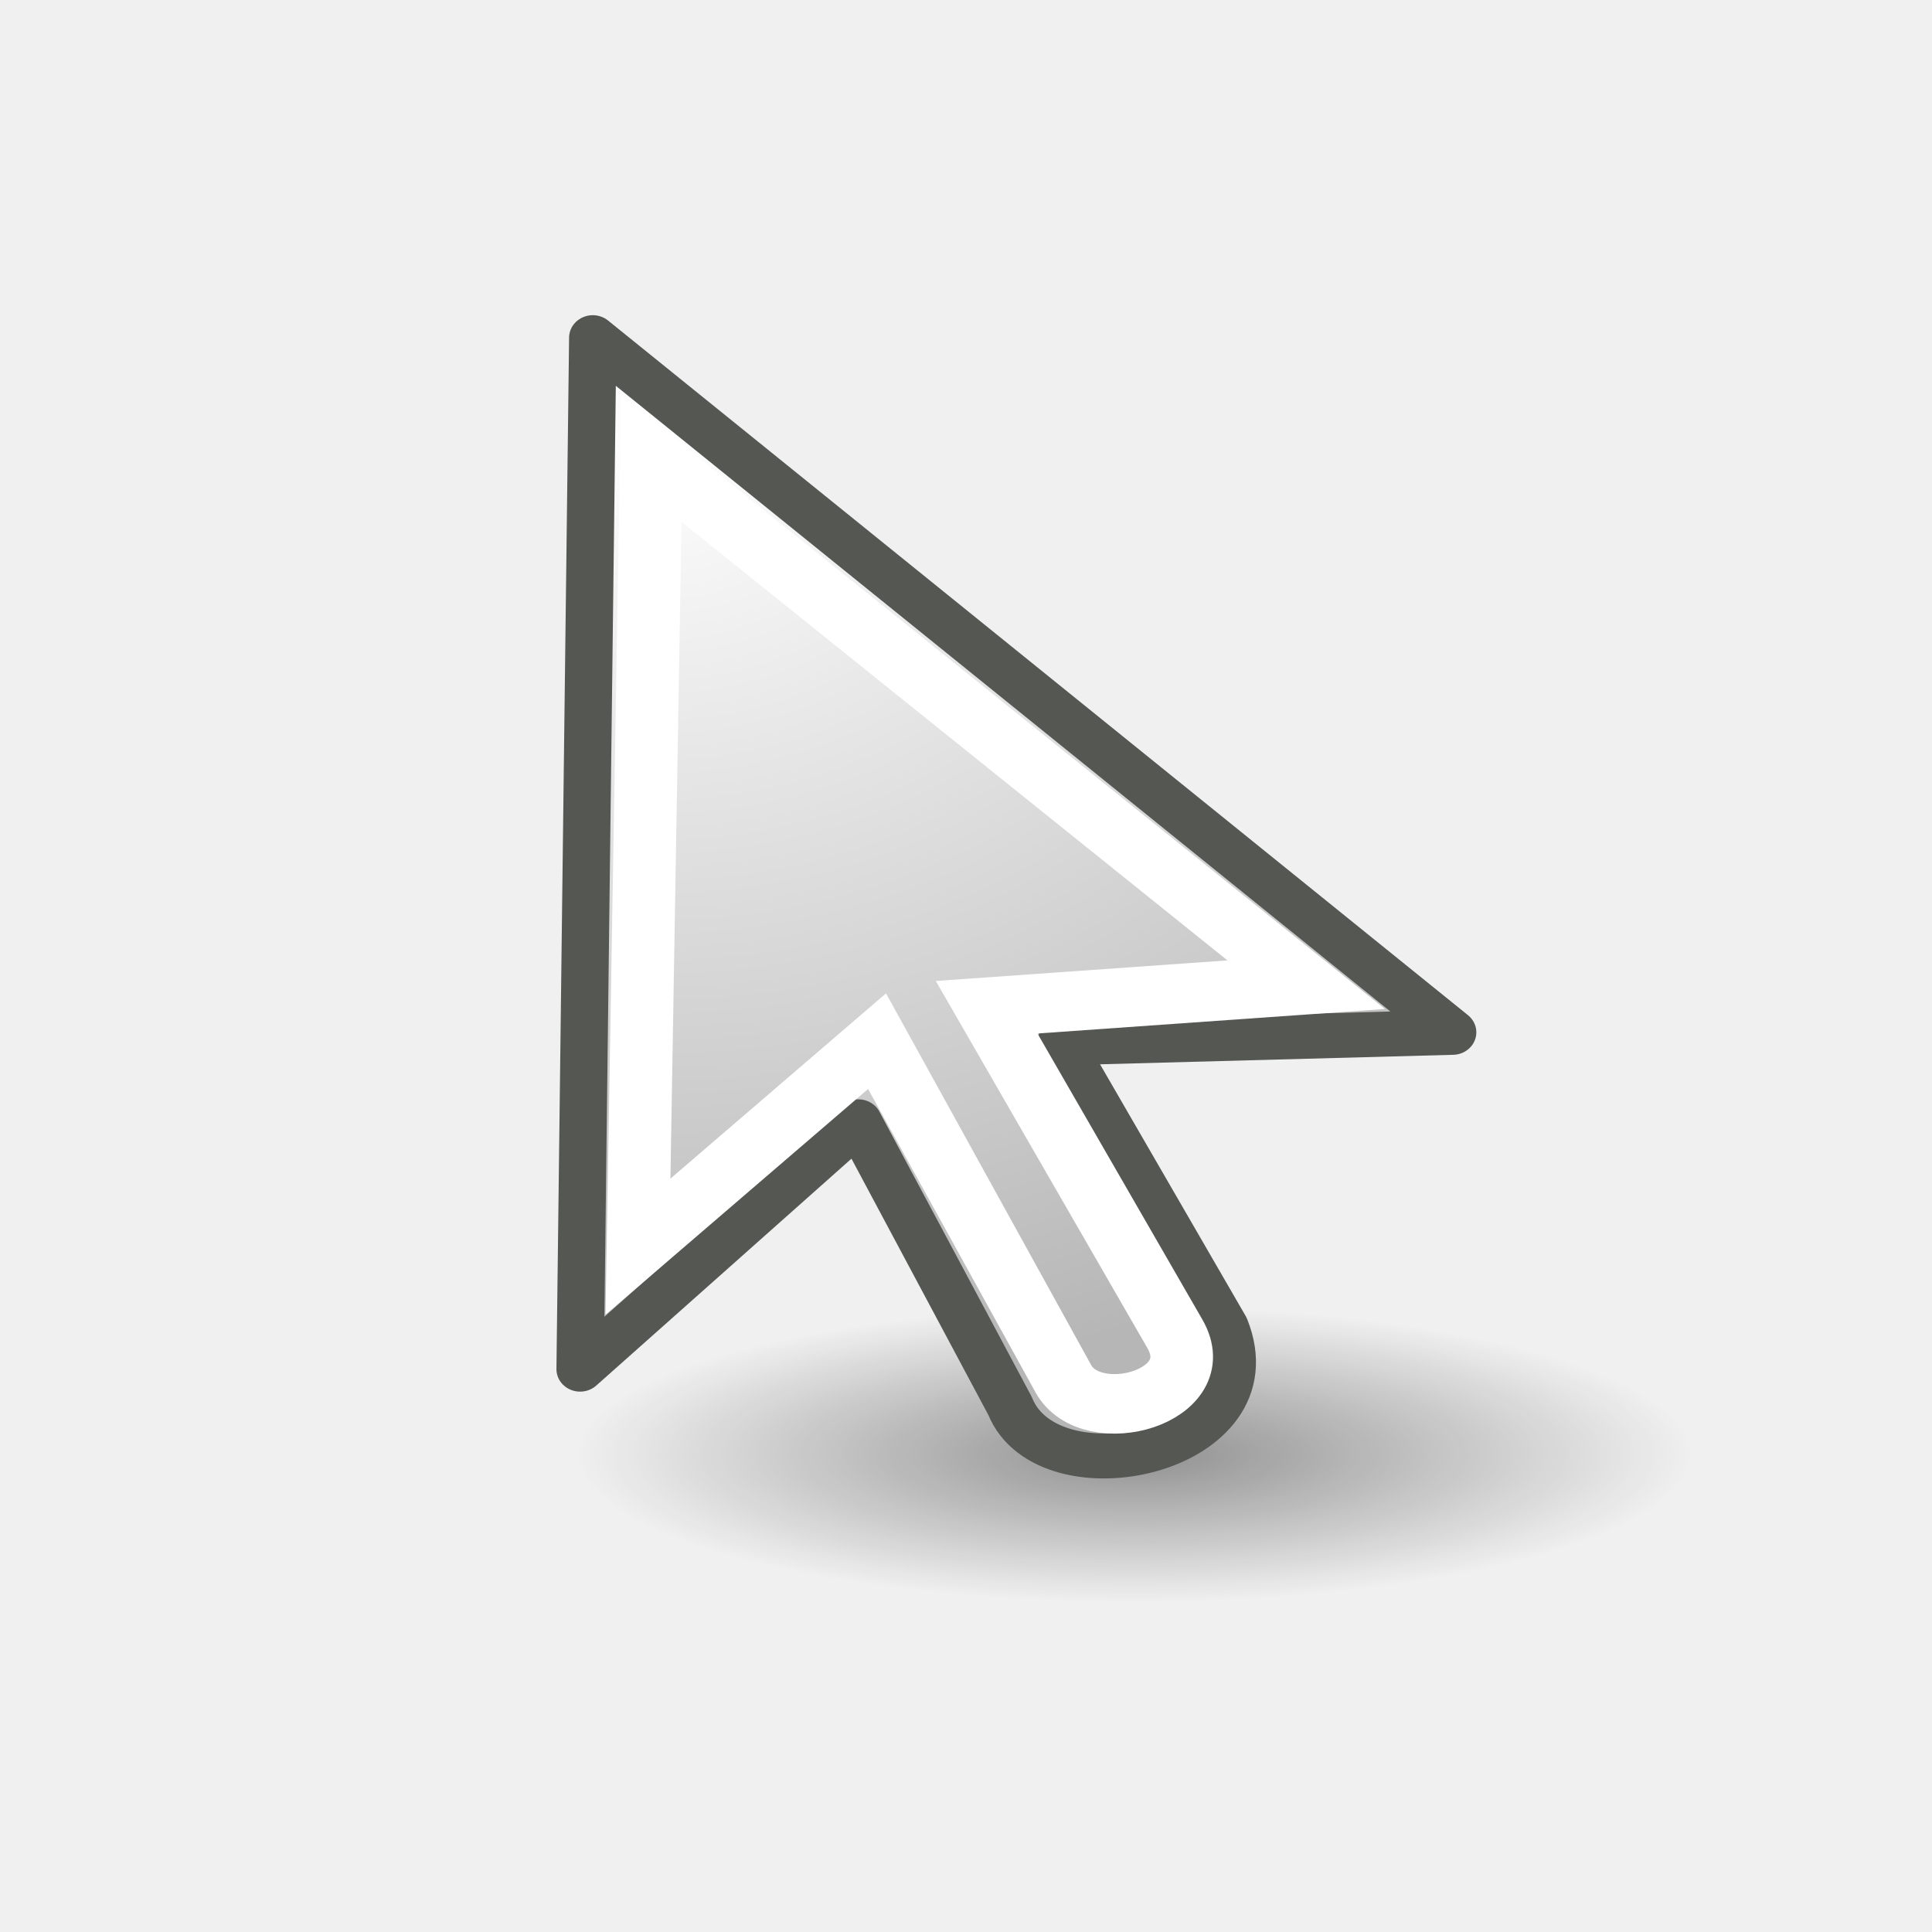
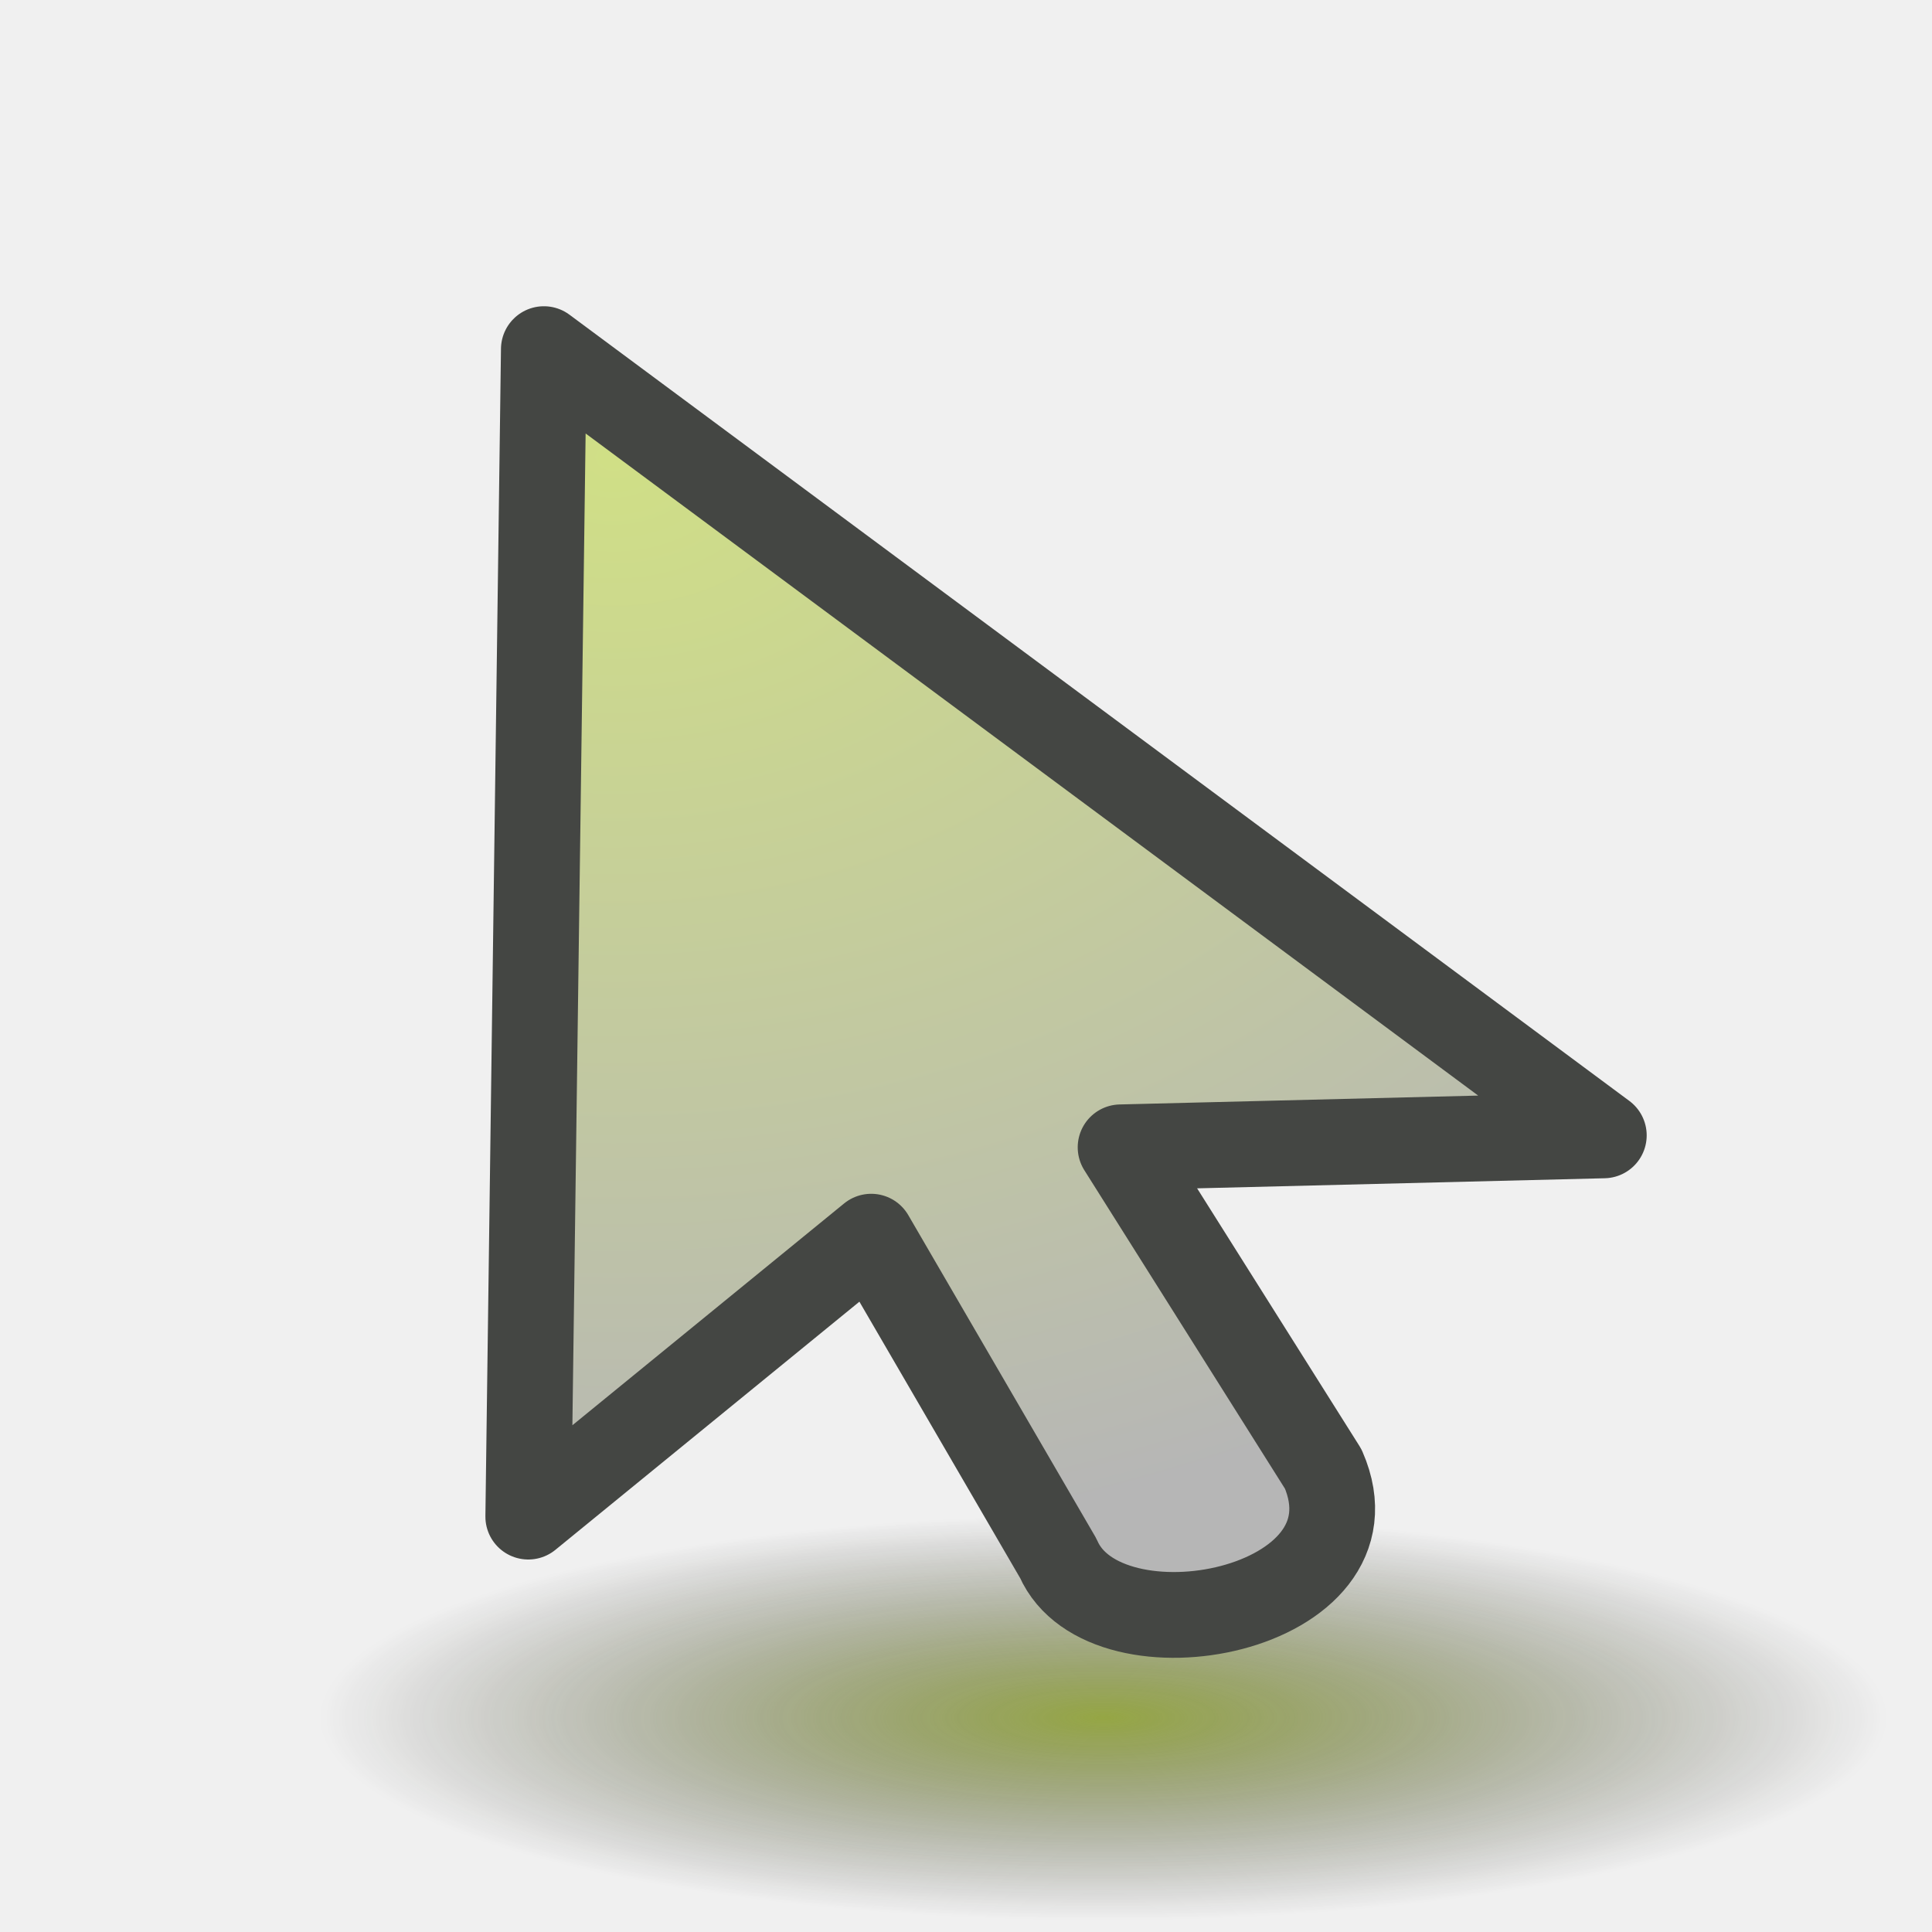
- <svg xmlns="http://www.w3.org/2000/svg" height="48" width="48" version="1.1" id="svg2">
+ <svg xmlns="http://www.w3.org/2000/svg" xmlns:xlink="http://www.w3.org/1999/xlink" height="48" width="48" version="1.1" id="svg2">
  <defs id="defs4">
    <radialGradient id="c" gradientUnits="userSpaceOnUse" cy="36.812" cx="25.375" gradientTransform="matrix(1,0,0,0.45357,0,20.115)" r="17.5">
-       <stop offset="0" id="stop7" />
+       <stop offset="0" id="stop7" style="stop-color:#748b06;stop-opacity:1;" />
      <stop stop-opacity="0" offset="1" id="stop9" />
    </radialGradient>
    <radialGradient id="d" gradientUnits="userSpaceOnUse" cy="24.149" cx="17.814" gradientTransform="matrix(-4.378,0,4.8624e-8,3.6749,144.59,-83.252)" r="9.125">
-       <stop stop-color="#fff" offset="0" id="stop12" />
+       <stop stop-color="#fff" offset="0" id="stop12" style="stop-color:#d0df86;stop-opacity:1;" />
      <stop stop-color="#b6b6b6" offset="1" id="stop14" />
    </radialGradient>
+     <radialGradient xlink:href="#d" id="radialGradient2993" gradientUnits="userSpaceOnUse" gradientTransform="matrix(-4.664276,0,5.1803514e-8,3.62775,94.66575,-79.39772)" cx="17.814" cy="24.149" r="9.125" />
+     <radialGradient xlink:href="#c" id="radialGradient2996" gradientUnits="userSpaceOnUse" gradientTransform="matrix(1.113439,0,0,0.2877917,-0.8406592,32.08251)" cx="25.375" cy="36.812" r="17.5" />
+     <radialGradient xlink:href="#d" id="radialGradient3030" gradientUnits="userSpaceOnUse" gradientTransform="matrix(-4.664276,0,5.1803514e-8,3.62775,94.66575,-79.39772)" cx="17.814" cy="24.149" r="9.125" />
+     <radialGradient xlink:href="#d" id="radialGradient3801" gradientUnits="userSpaceOnUse" gradientTransform="matrix(-4.095565,0,4.5487152e-8,3.000485,88.21527,-61.0851)" cx="17.814" cy="24.149" r="9.125" />
  </defs>
-   <g transform="matrix(0.7589653,0,0,0.721342,-34.4051,6.812085)" id="g16">
-     <path d="m 42.875,36.812 a 17.5,7.938 0 1 1 -35,0 17.5,7.938 0 1 1 35,0 z" transform="matrix(1.0451,0,0,0.64275,55.941,16.987)" display="block" id="path18" style="opacity:0.399;fill:url(#c);display:block" />
-     <path d="m 64.736,2.187 28.149,23.925 -12.833,0.363 c 0,0 5.381,9.787 5.381,9.787 1.656,4.35 -5.795,5.981 -7.037,2.719 l -4.968,-9.787 -9.107,8.519 0.414,-35.525 z" id="path20" style="fill:url(#d);fill-rule:evenodd;stroke:#555753;stroke-width:1.549;stroke-linejoin:round" />
-     <path d="m 66.652,6.352 21.438,18.119 -10.461,0.777 6.162,11.247 c 1.193,2.178 -2.726,3.31 -3.651,1.547 l -6.098,-11.625 -7.827,7.077 z" id="path22" style="fill:none;stroke:#ffffff;stroke-width:2.05" />
-   </g>
+   <path style="opacity:0.731;fill:url(#radialGradient2996);display:block" id="path18" display="block" d="m 46.898,42.677 a 19.485,5.036 0 0 1 -38.97,0 19.485,5.036 0 1 1 38.97,0 z" />
+   <path style="fill:url(#radialGradient3801);fill-rule:evenodd;stroke:#444643;stroke-width:2.131;stroke-linejoin:round;stroke-miterlimit:4;stroke-opacity:1;stroke-dasharray:none" id="path20" d="M 13.513,8.674 39.846,28.208 27.841,28.505 c 0,0 5.034,7.991 5.034,7.991 1.549,3.552 -5.422,4.884 -6.583,2.22 l -4.647,-7.991 -8.52,6.955 0.387,-29.005 z" />
</svg>
